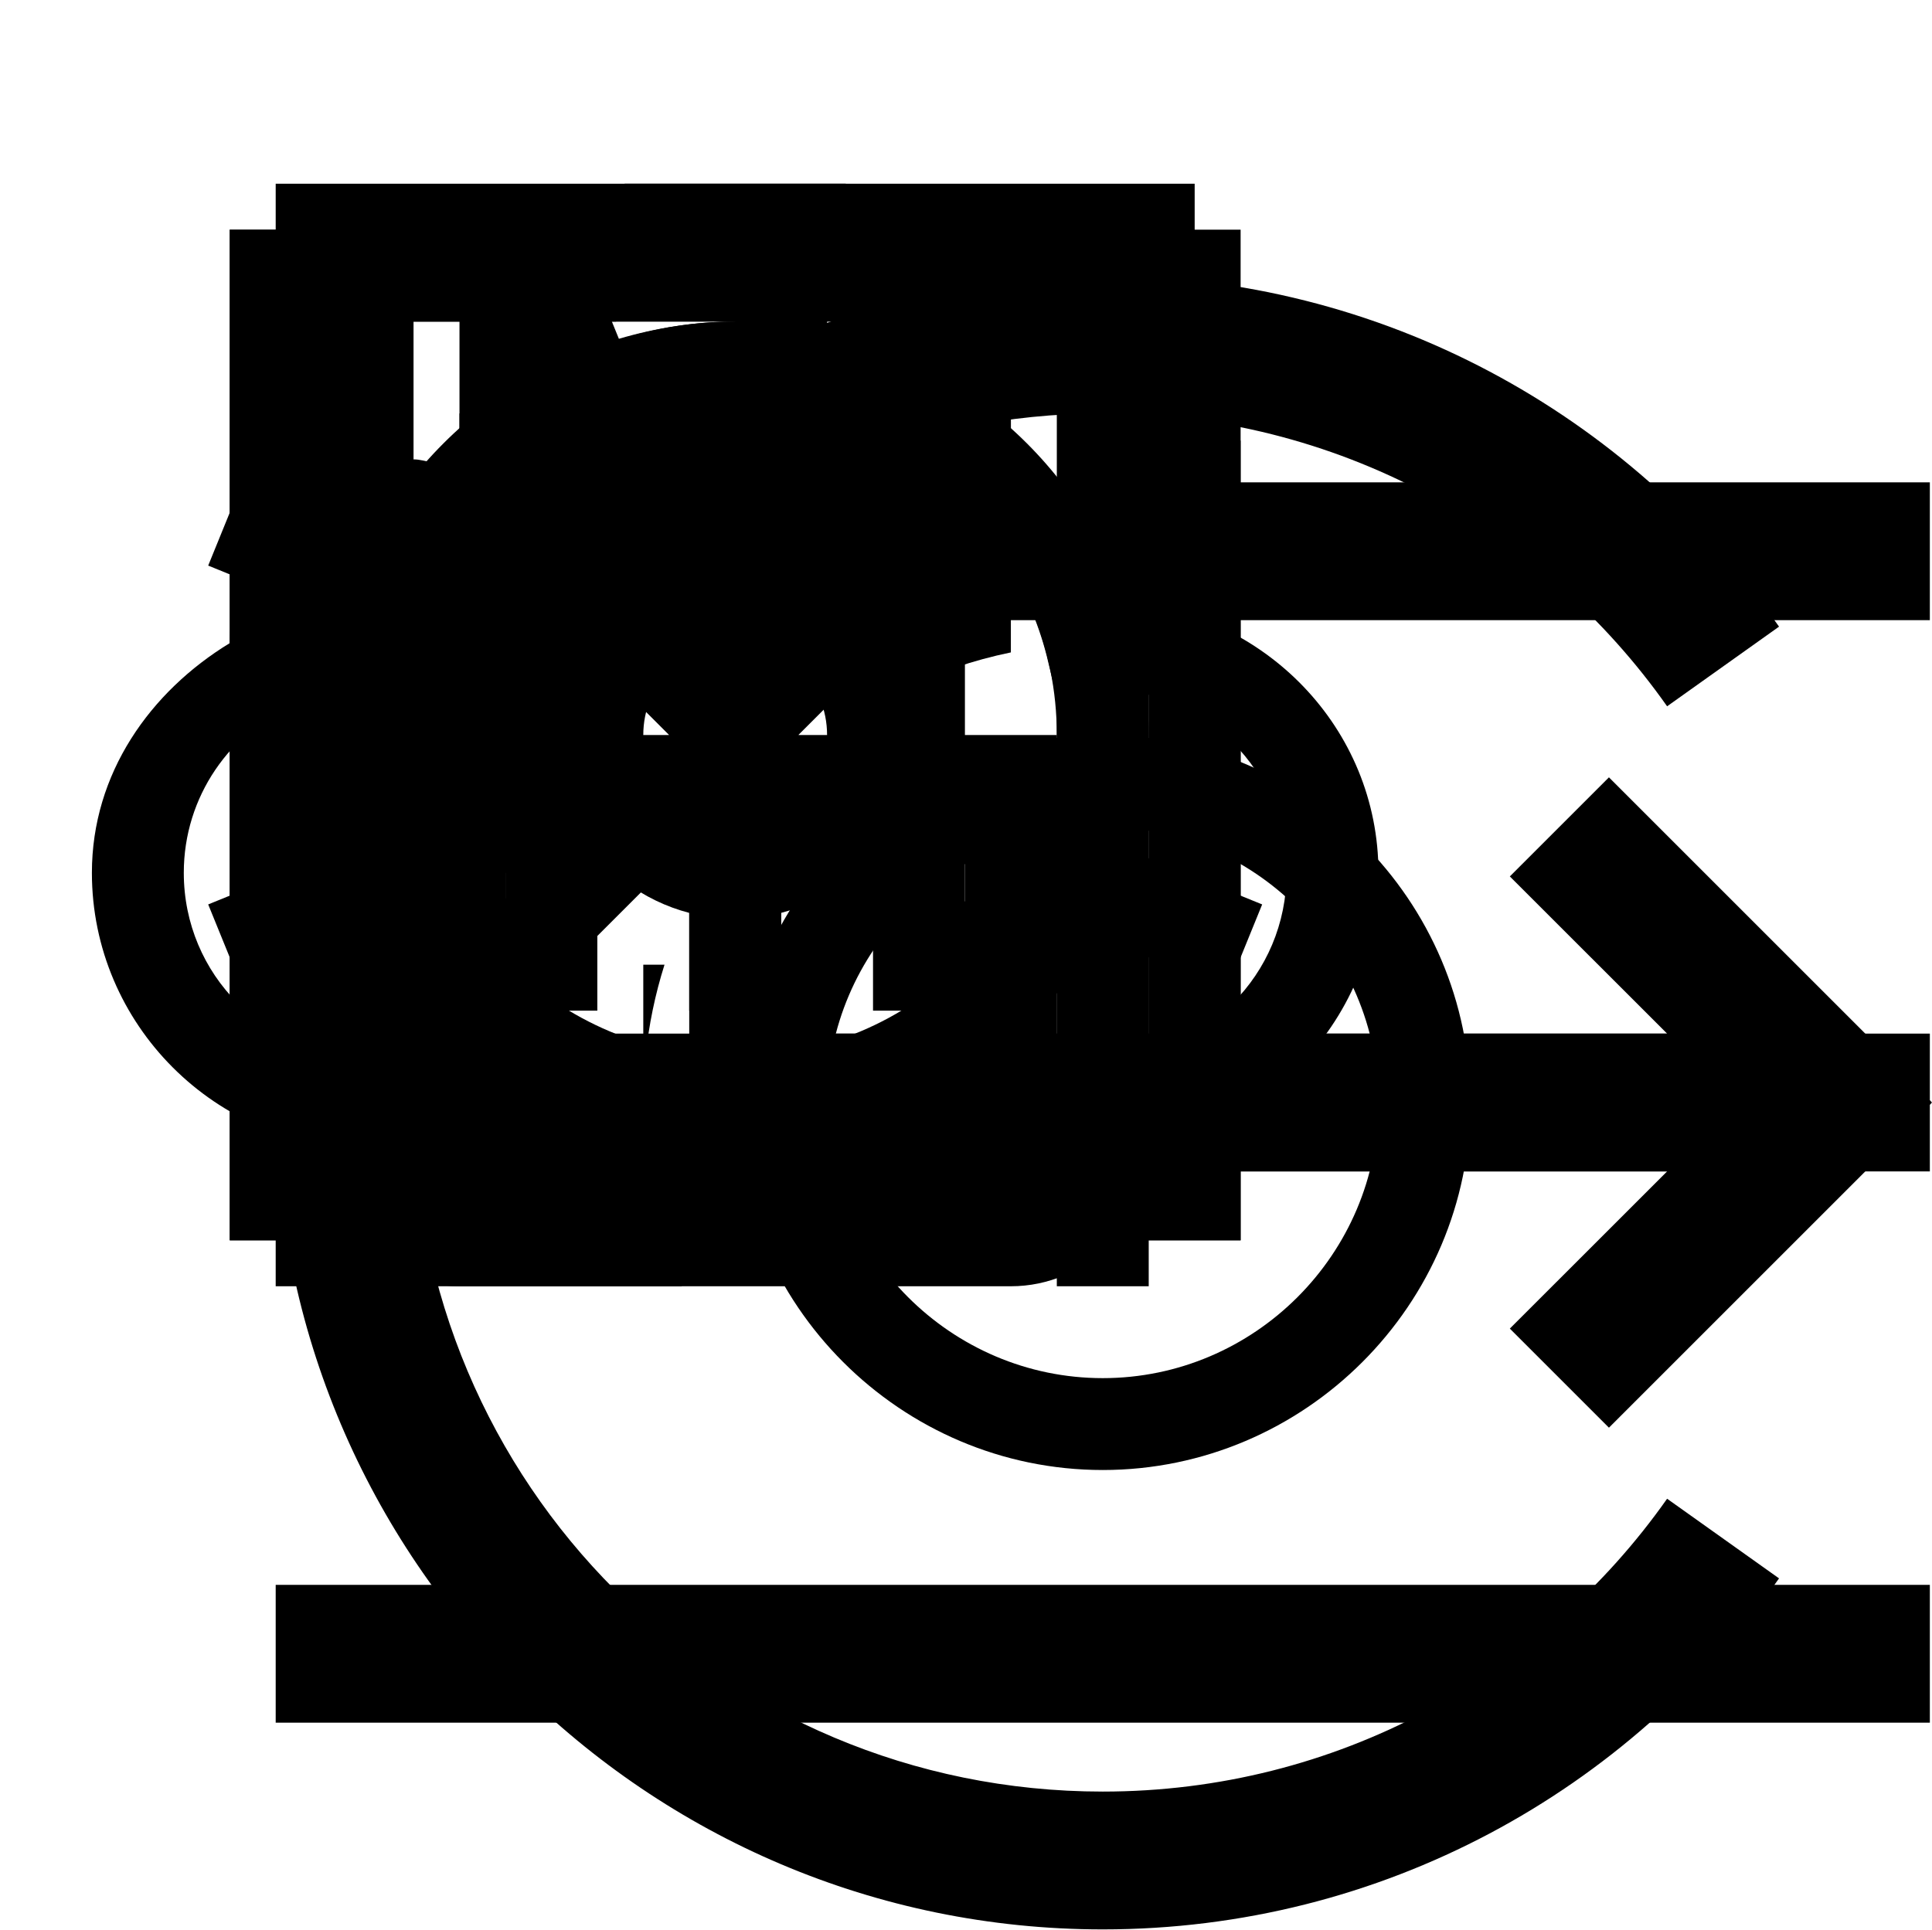
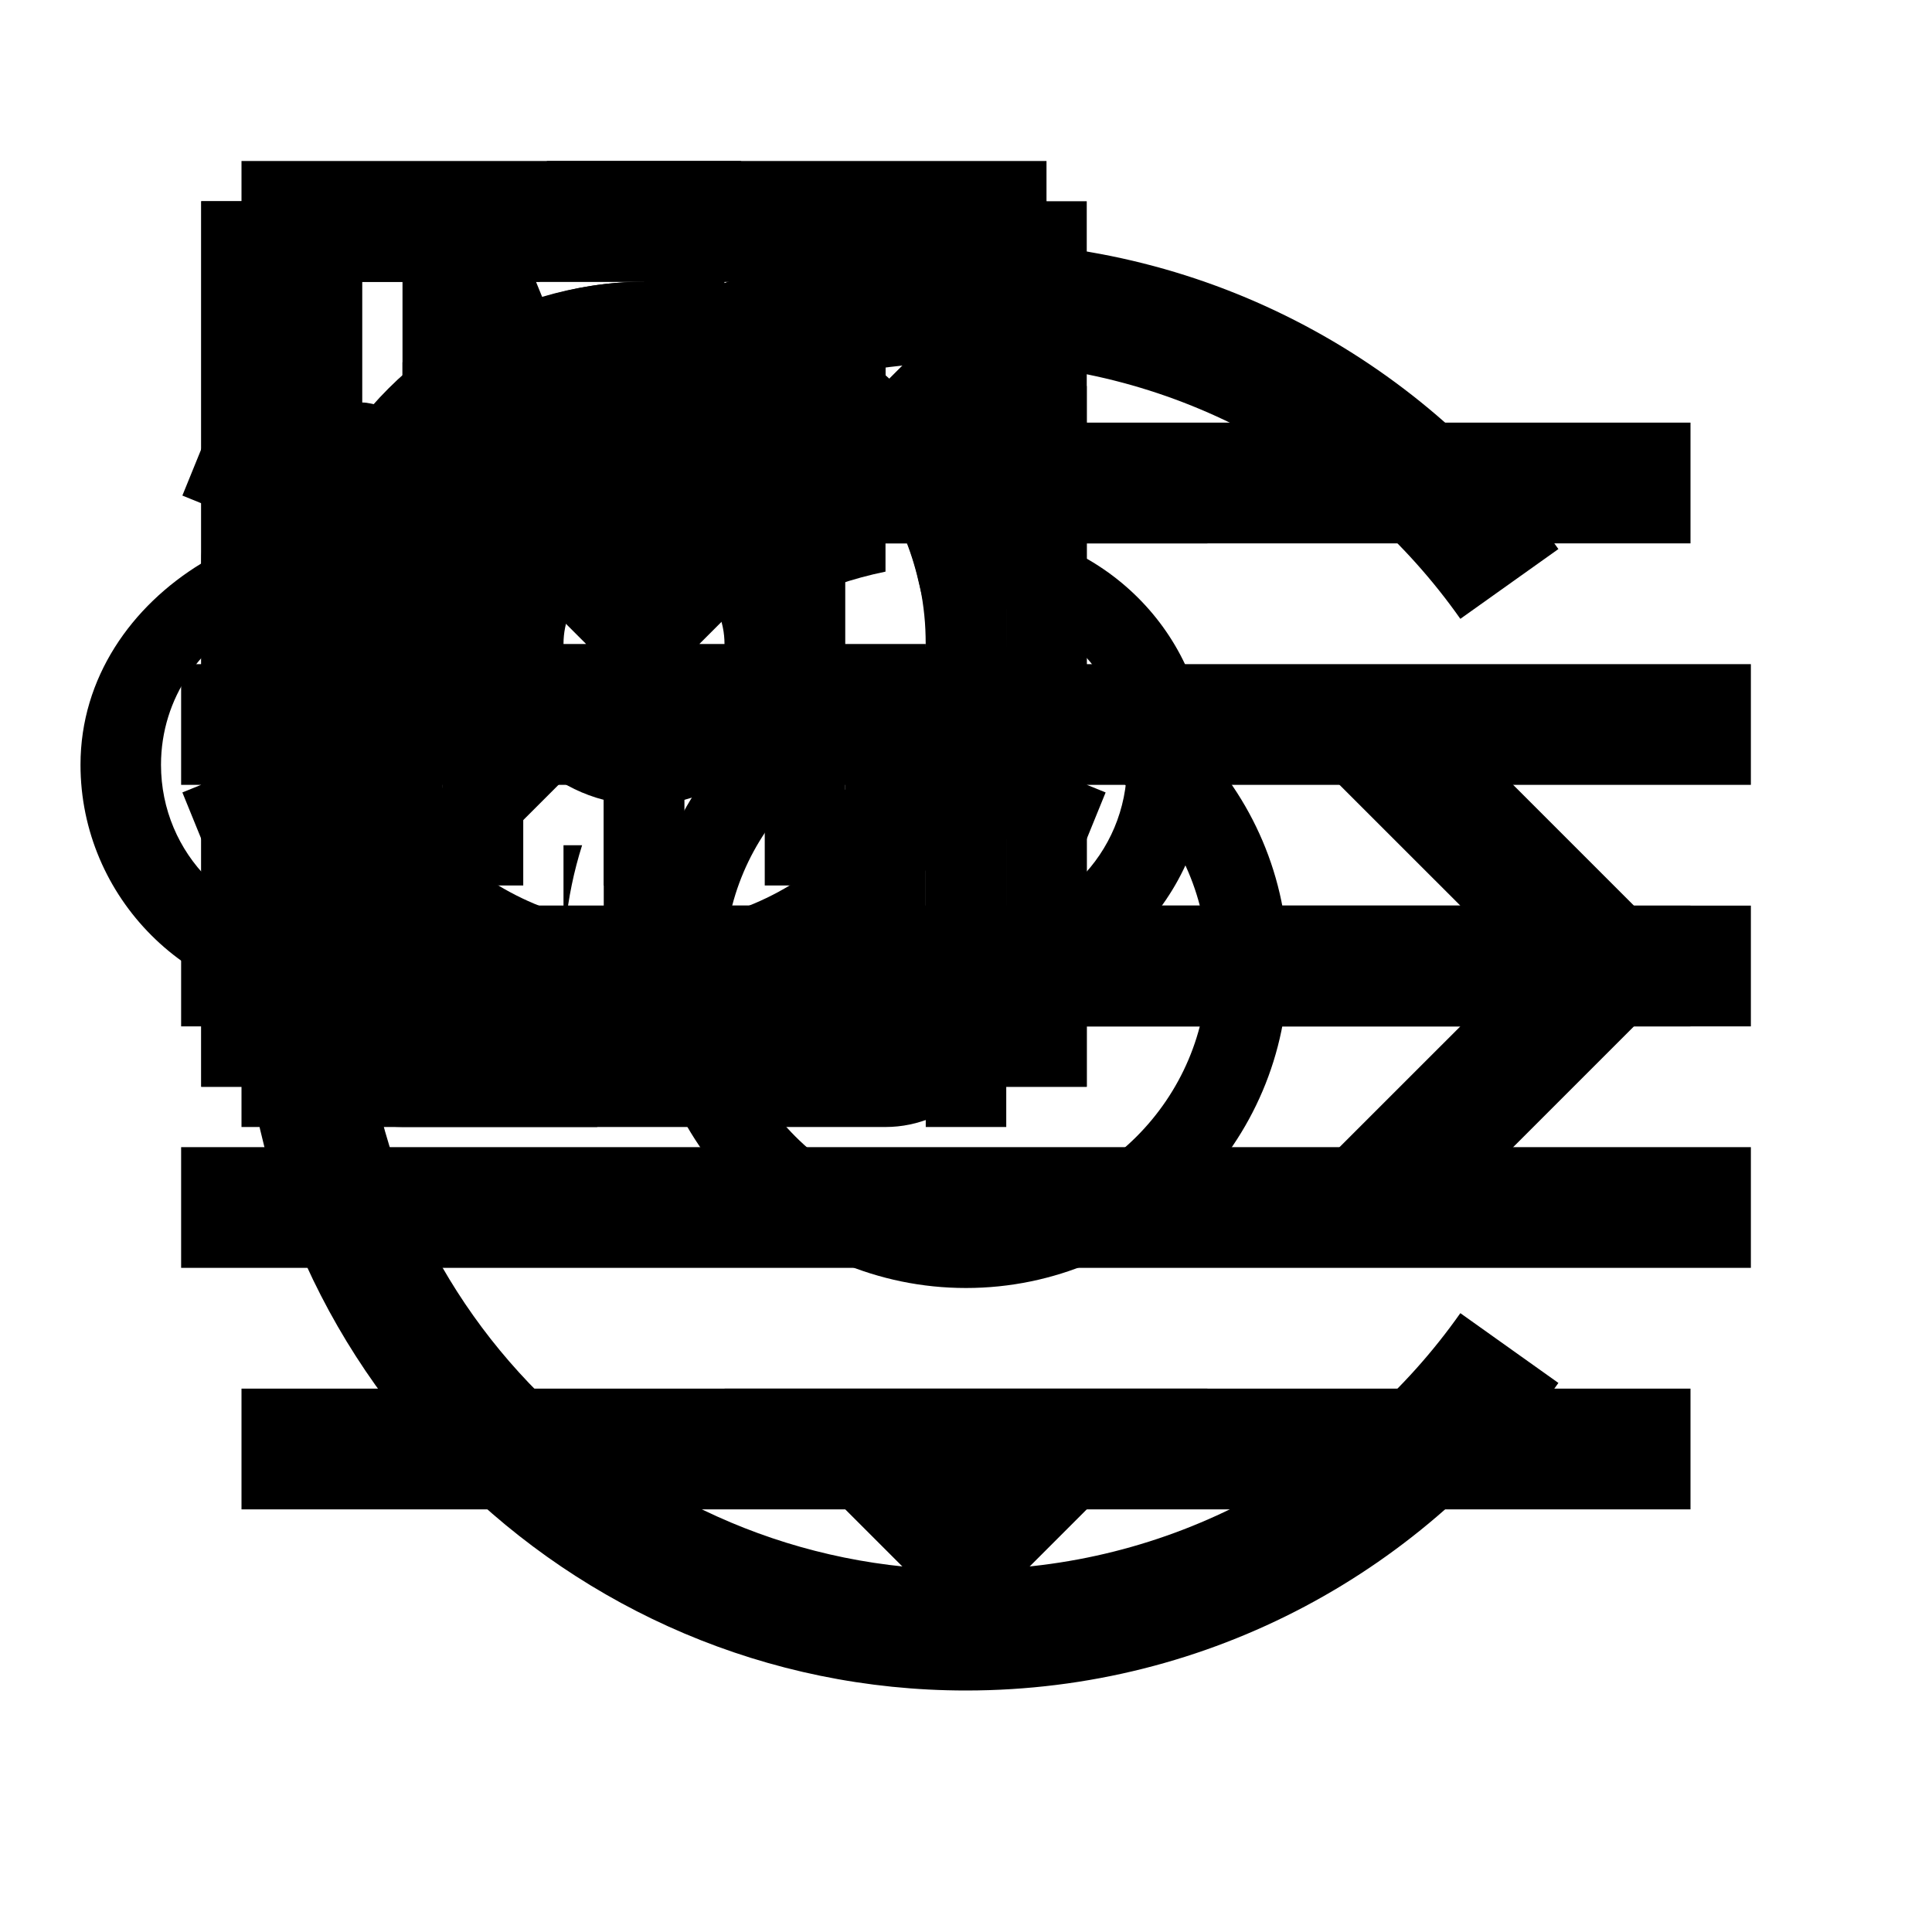
<svg xmlns="http://www.w3.org/2000/svg">
  <svg id="delete" viewBox="0 0 32 32" width="64" height="64">
    <path style="text-indent:0;text-align:start;line-height:normal;text-transform:none;block-progression:tb;-inkscape-font-specification:Bitstream Vera Sans" d="M 13.594 4 L 13.281 4.281 L 12.562 5 L 6 5 L 6 7 L 7 7 L 7 25 C 7 26.645 8.355 28 10 28 L 22 28 C 23.645 28 25 26.645 25 25 L 25 7 L 26 7 L 26 5 L 19.438 5 L 18.719 4.281 L 18.406 4 L 18 4 L 14 4 L 13.594 4 z M 14.438 6 L 17.562 6 L 18.281 6.719 L 18.594 7 L 19 7 L 23 7 L 23 25 C 23 25.555 22.555 26 22 26 L 10 26 C 9.445 26 9 25.555 9 25 L 9 7 L 13 7 L 13.406 7 L 13.719 6.719 L 14.438 6 z M 11 11 L 11 22 L 13 22 L 13 11 L 11 11 z M 15 11 L 15 22 L 17 22 L 17 11 L 15 11 z M 19 11 L 19 22 L 21 22 L 21 11 L 19 11 z" overflow="visible" font-family="Bitstream Vera Sans" />
+   </svg>
+   <svg id="drag" x="0" y="0" version="1.1" viewBox="0 0 32 32" width="96" height="96">
+     <g transform="">
+       <g stroke="none" stroke-width="1" stroke-linecap="butt" stroke-linejoin="miter" stroke-miterlimit="10" stroke-dasharray="" stroke-dashoffset="0" font-family="none" font-weight="normal" font-size="12" text-anchor="start" mix-blend-mode="normal">
+         <g>
+           <g>
+             <g>
+               <path d="M0,32l0,-32l32,0l0,32z" fill="none" font-family="sans-serif" />
+               <g font-family="Bitstream Vera Sans">
+                 <path d="M16,5l-4,4l8,0z M3,11l0,2l26,0l0,-2z M3,15l0,2l26,0l0,-2z M3,19l0,2l26,0l0,-2z M12,23l4,4l4,-4z" />
+               </g>
+             </g>
+           </g>
+         </g>
+       </g>
+     </g>
  </svg>
  <svg id="close" viewBox="0 0 32 32" width="64" height="64">
    <path style="text-indent:0;text-align:start;line-height:normal;text-transform:none;block-progression:tb;-inkscape-font-specification:Sans" d="M 5 5 L 5 6 L 5 26 L 5 27 L 6 27 L 26 27 L 27 27 L 27 26 L 27 6 L 27 5 L 26 5 L 6 5 L 5 5 z M 7 7 L 25 7 L 25 25 L 7 25 L 7 7 z M 11.688 10.312 L 10.281 11.719 L 14.562 16 L 10.219 20.344 L 11.625 21.75 L 15.969 17.406 L 20.281 21.719 L 21.688 20.312 L 17.375 16 L 21.625 11.75 L 20.219 10.344 L 15.969 14.594 L 11.688 10.312 z" overflow="visible" font-family="Sans" />
  </svg>
  <svg id="logout" viewBox="0 0 32 32" width="96" height="96">
    <path style="text-indent:0;text-align:start;line-height:normal;text-transform:none;block-progression:tb;-inkscape-font-specification:Sans" d="M 16 4 C 9.385 4 4 9.385 4 16 C 4 22.615 9.385 28 16 28 C 20.051 28 23.641 25.989 25.812 22.906 L 24.188 21.75 C 22.377 24.321 19.389 26 16 26 C 10.465 26 6 21.535 6 16 C 6 10.465 10.465 6 16 6 C 19.389 6 22.377 7.679 24.188 10.25 L 25.812 9.094 C 23.641 6.011 20.051 4 16 4 z M 23.344 11.281 L 21.906 12.719 L 24.188 15 L 12 15 L 12 17 L 24.188 17 L 21.906 19.281 L 23.344 20.719 L 27.344 16.719 L 28.031 16 L 27.344 15.281 L 23.344 11.281 z" overflow="visible" font-family="Sans" />
  </svg>
  <svg id="menu" viewBox="0 0 32 32" width="96" height="96">
    <path style="text-indent:0;text-align:start;line-height:normal;text-transform:none;block-progression:tb;-inkscape-font-specification:Bitstream Vera Sans" d="M 4 7 L 4 9 L 28 9 L 28 7 L 4 7 z M 4 15 L 4 17 L 28 17 L 28 15 L 4 15 z M 4 23 L 4 25 L 28 25 L 28 23 L 4 23 z" overflow="visible" font-family="Bitstream Vera Sans" />
  </svg>
  <svg id="upload" viewBox="0 0 32 32" width="64" height="64">
    <path d="M 16 7 C 13.352 7 11.052 8.237 9.406 10.062 C 9.27 10.046 9.148 10 9 10 C 6.803 10 5 11.803 5 14 C 3.27 15.055 2 16.835 2 19 C 2 22.302 4.698 25 8 25 L 13 25 L 13 23 L 8 23 C 5.78 23 4 21.22 4 19 C 4 17.338 5.009 15.922 6.438 15.312 L 7.125 15.031 L 7.031 14.281 C 7.01 14.119 7 14.025 7 14 C 7 12.883 7.883 12 9 12 C 9.14 12 9.295 12.021 9.469 12.062 L 10.094 12.219 L 10.469 11.719 C 11.752 10.074 13.75 9 16 9 C 19.278 9 22.012 11.253 22.781 14.281 L 22.969 15.062 L 23.812 15.031 C 24.024 15.019 24.071 15 24 15 C 26.22 15 28 16.78 28 19 C 28 21.22 26.22 23 24 23 L 19 23 L 19 25 L 24 25 C 27.302 25 30 22.302 30 19 C 30 15.842 27.51 13.315 24.406 13.094 C 23.183 9.573 19.927 7 16 7 z M 16 15 L 12 19 L 15 19 L 15 27 L 17 27 L 17 19 L 20 19 L 16 15 z" />
  </svg>
  <svg id="settings" viewBox="0 0 32 32" width="64" height="64">
    <path style="text-indent:0;text-align:start;line-height:normal;text-transform:none;block-progression:tb;-inkscape-font-specification:Bitstream Vera Sans" d="M 12.312 4.531 L 10.469 5.281 L 11.625 8.156 C 10.172 8.971 8.971 10.172 8.156 11.625 L 5.281 10.469 L 4.531 12.312 L 7.375 13.469 C 7.14 14.27 7 15.125 7 16 C 7 16.875 7.14 17.73 7.375 18.531 L 4.531 19.688 L 5.281 21.531 L 8.156 20.375 C 8.969 21.825 10.179 23.027 11.625 23.844 L 10.469 26.719 L 12.312 27.469 L 13.469 24.625 C 14.27 24.861 15.123 25 16 25 C 16.875 25 17.73 24.86 18.531 24.625 L 19.688 27.469 L 21.531 26.719 L 20.375 23.844 C 21.828 23.029 23.029 21.828 23.844 20.375 L 26.719 21.531 L 27.469 19.688 L 24.625 18.531 C 24.86 17.73 25 16.875 25 16 C 25 15.125 24.86 14.27 24.625 13.469 L 27.469 12.312 L 26.719 10.469 L 23.844 11.625 C 23.029 10.172 21.828 8.971 20.375 8.156 L 21.531 5.281 L 19.688 4.531 L 18.531 7.375 C 17.73 7.14 16.875 7 16 7 C 15.125 7 14.27 7.14 13.469 7.375 L 12.312 4.531 z M 16 9 C 19.878 9 23 12.122 23 16 C 23 19.878 19.878 23 16 23 C 12.122 23 9 19.878 9 16 C 9 12.122 12.122 9 16 9 z M 16 12 C 13.803 12 12 13.803 12 16 C 12 18.197 13.803 20 16 20 C 18.197 20 20 18.197 20 16 C 20 13.803 18.197 12 16 12 z M 16 14 C 17.116 14 18 14.884 18 16 C 18 17.116 17.116 18 16 18 C 14.884 18 14 17.116 14 16 C 14 14.884 14.884 14 16 14 z" />
  </svg>
  <svg id="save" viewBox="0 0 32 32" width="64" height="64">
    <path style="text-indent:0;text-align:start;line-height:normal;text-transform:none;block-progression:tb;-inkscape-font-specification:Bitstream Vera Sans" d="M 5 5 L 5 6 L 5 26 L 5 27 L 6 27 L 26 27 L 27 27 L 27 26 L 27 10 L 27 9.594 L 26.719 9.281 L 22.719 5.281 L 22.406 5 L 22 5 L 6 5 L 5 5 z M 7 7 L 10 7 L 10 12 L 10 13 L 11 13 L 21 13 L 22 13 L 22 12 L 22 7.438 L 25 10.438 L 25 25 L 23 25 L 23 17 L 23 16 L 22 16 L 10 16 L 9 16 L 9 17 L 9 25 L 7 25 L 7 7 z M 12 7 L 16 7 L 16 9 L 18 9 L 18 7 L 20 7 L 20 11 L 12 11 L 12 7 z M 11 18 L 21 18 L 21 25 L 11 25 L 11 18 z" overflow="visible" font-family="Bitstream Vera Sans" />
  </svg>
  <svg id="add-page" x="0" y="0" version="1.1" viewBox="0 0 32 32" width="64" height="64">
    <g stroke="none" stroke-width="1" stroke-linecap="butt" stroke-linejoin="miter" stroke-miterlimit="10" stroke-dasharray="" stroke-dashoffset="0" font-family="sans-serif" font-weight="normal" font-size="12" text-anchor="start" mix-blend-mode="normal">
      <g>
        <g>
          <path d="M0,32l0,-32l32,0l0,32z" fill="none" />
          <g>
            <path d="M14.84,28l-7.84,0l-1,0l0,-1l0,-22l0,-1l1,0l18,0l1,0l0,1l0,9.202c-0.647,-0.133 -1.316,-0.202 -2,-0.202l0,-8l-16,0l0,20l6.202,0c0.143,0.695 0.358,1.365 0.637,2z M19.654,15l-5.654,0l0,-2l8,0l0,1.202c-0.823,0.169 -1.609,0.439 -2.346,0.798z M15.349,19l-1.349,0l0,-2l2.876,0c-0.588,0.599 -1.102,1.27 -1.527,2z M14.05,23l-0.05,0l0,-2l0.462,0c-0.203,0.642 -0.343,1.311 -0.412,2z M22,9l0,2l-12,0l0,-2z M12,13l0,2l-2,0l0,-2z M12,17l0,2l-2,0l0,-2z M12,21l0,2l-2,0l0,-2z" />
          </g>
          <g>
            <g>
              <path d="M24,32c-4.4,0 -8,-3.6 -8,-8c0,-4.4 3.6,-8 8,-8c4.4,0 8,3.6 8,8c0,4.4 -3.6,8 -8,8z M24,18c-3.3,0 -6,2.7 -6,6c0,3.3 2.7,6 6,6c3.3,0 6,-2.7 6,-6c0,-3.3 -2.7,-6 -6,-6z M28,23l-3,0l0,-3l-2,0l0,3l-3,0l0,2l3,0l0,3l2,0l0,-3l3,0z" />
            </g>
          </g>
        </g>
      </g>
    </g>
  </svg>
</svg>
